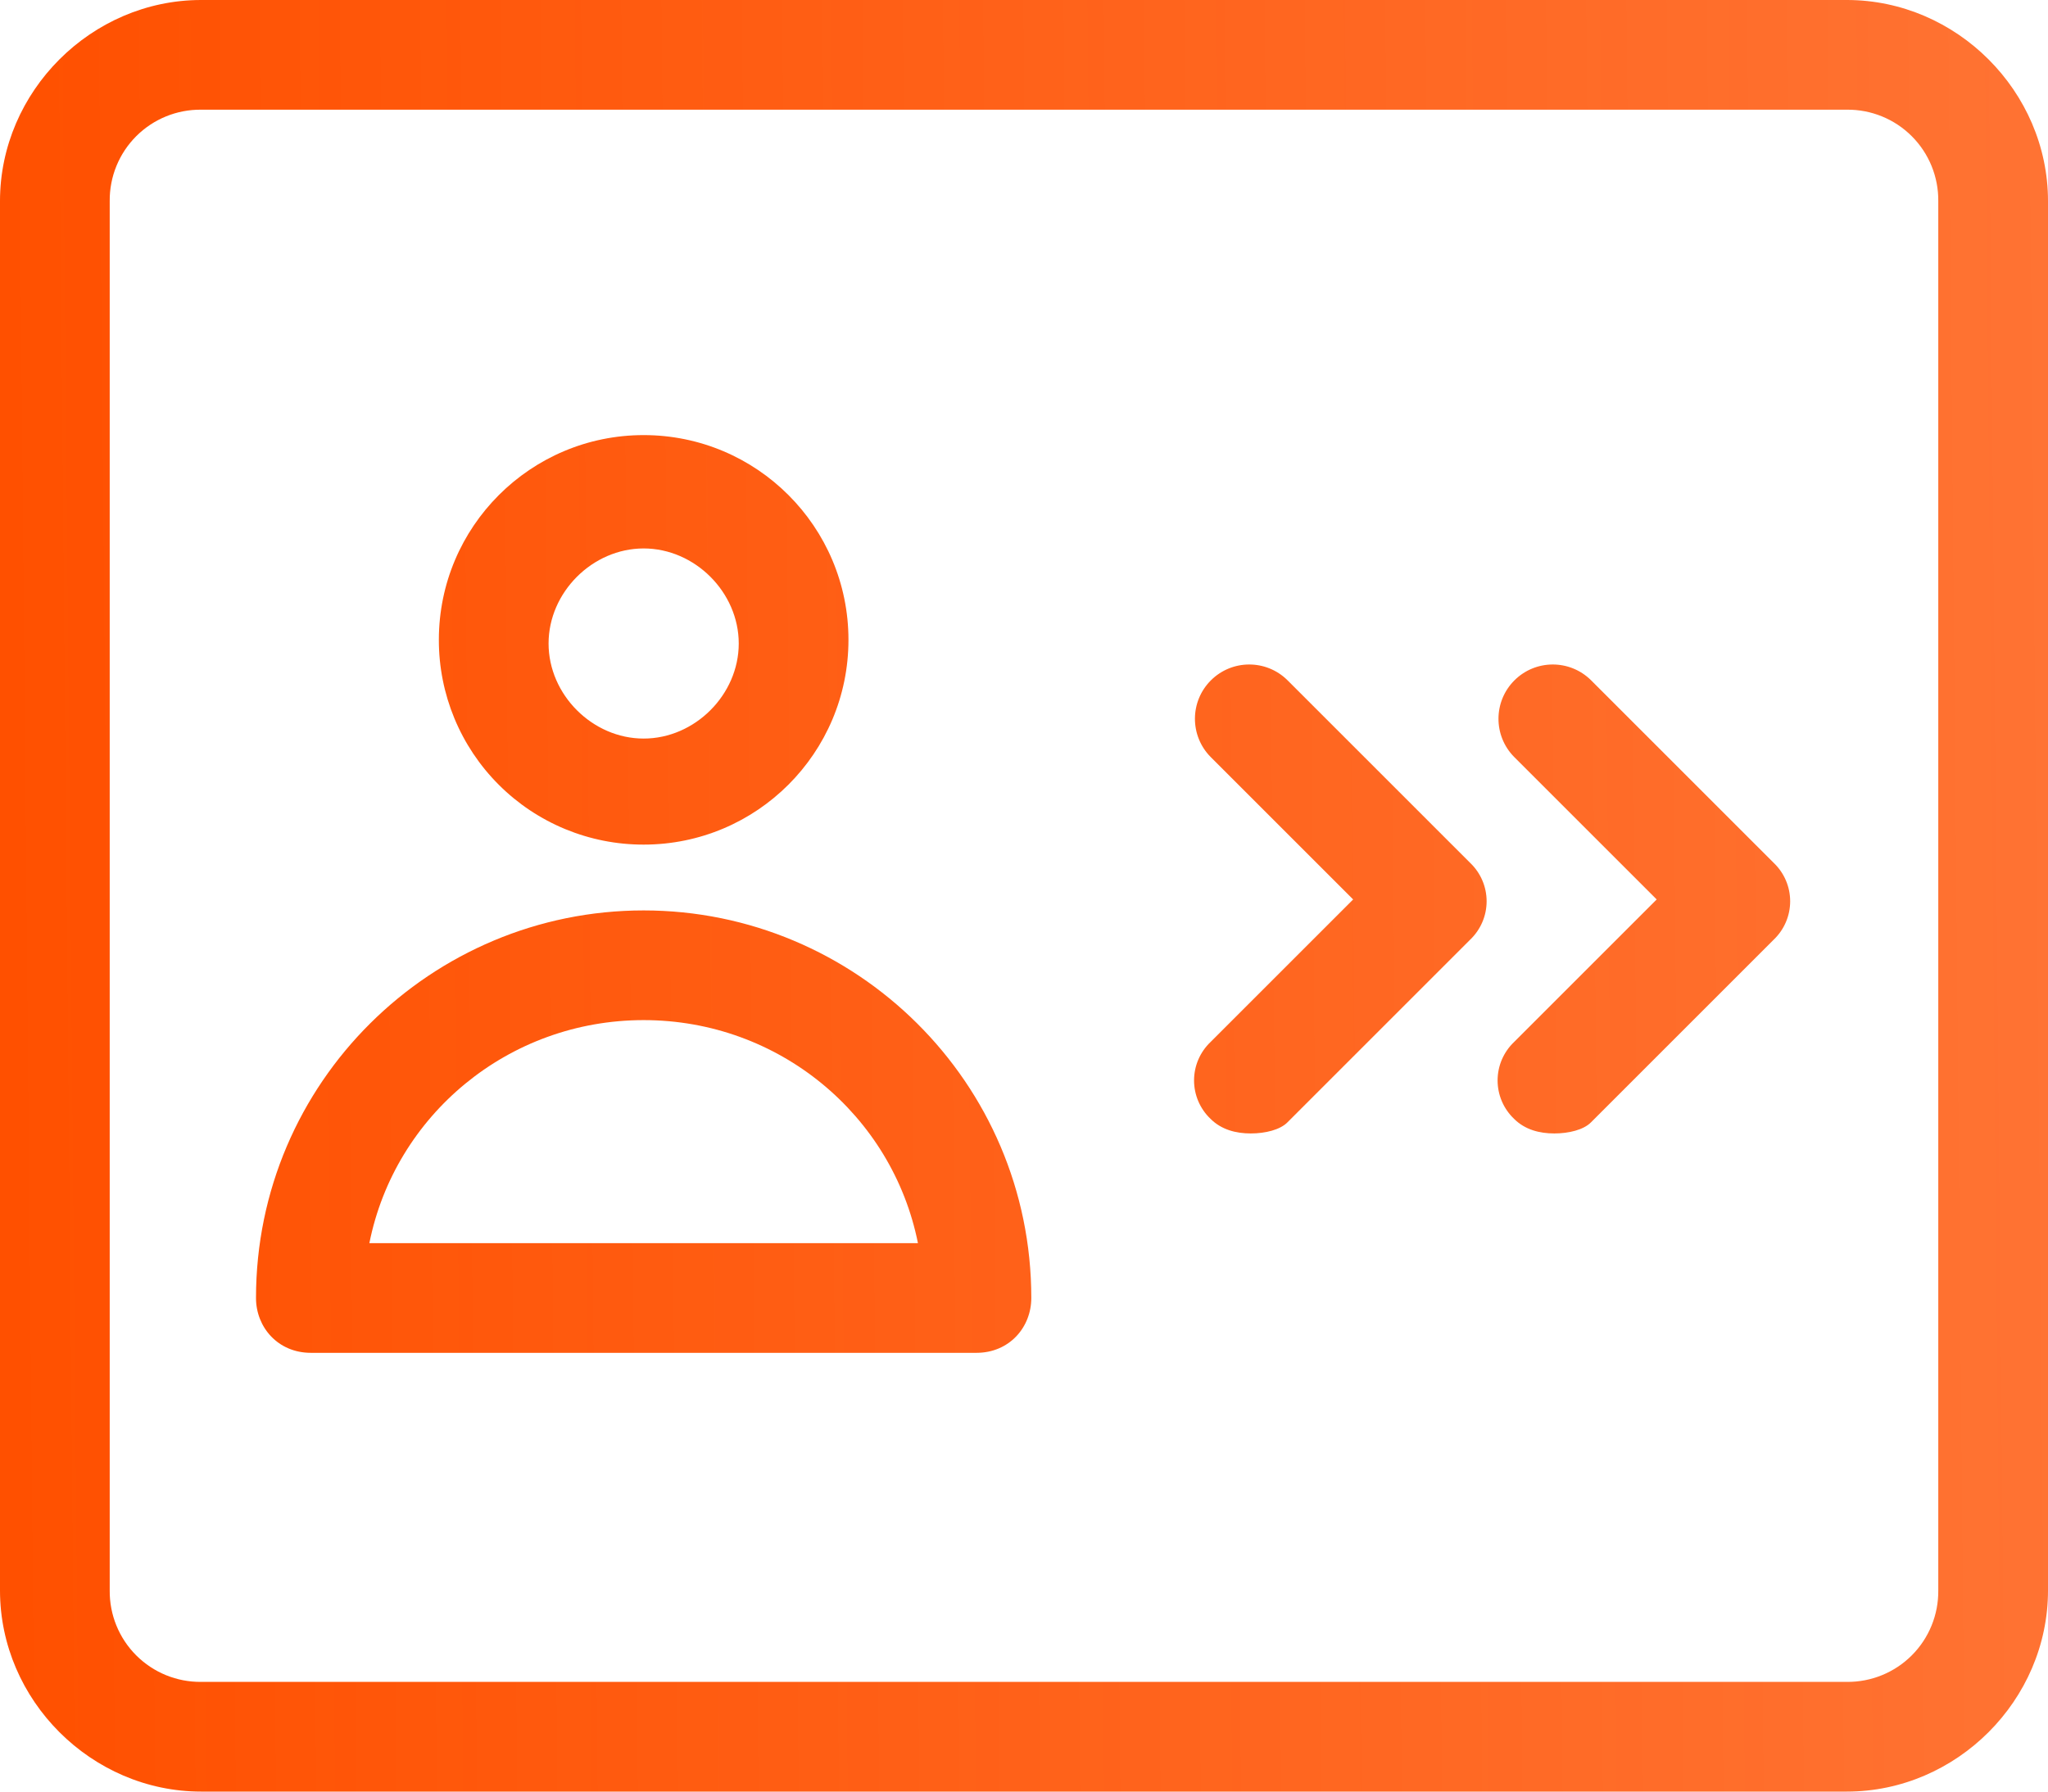
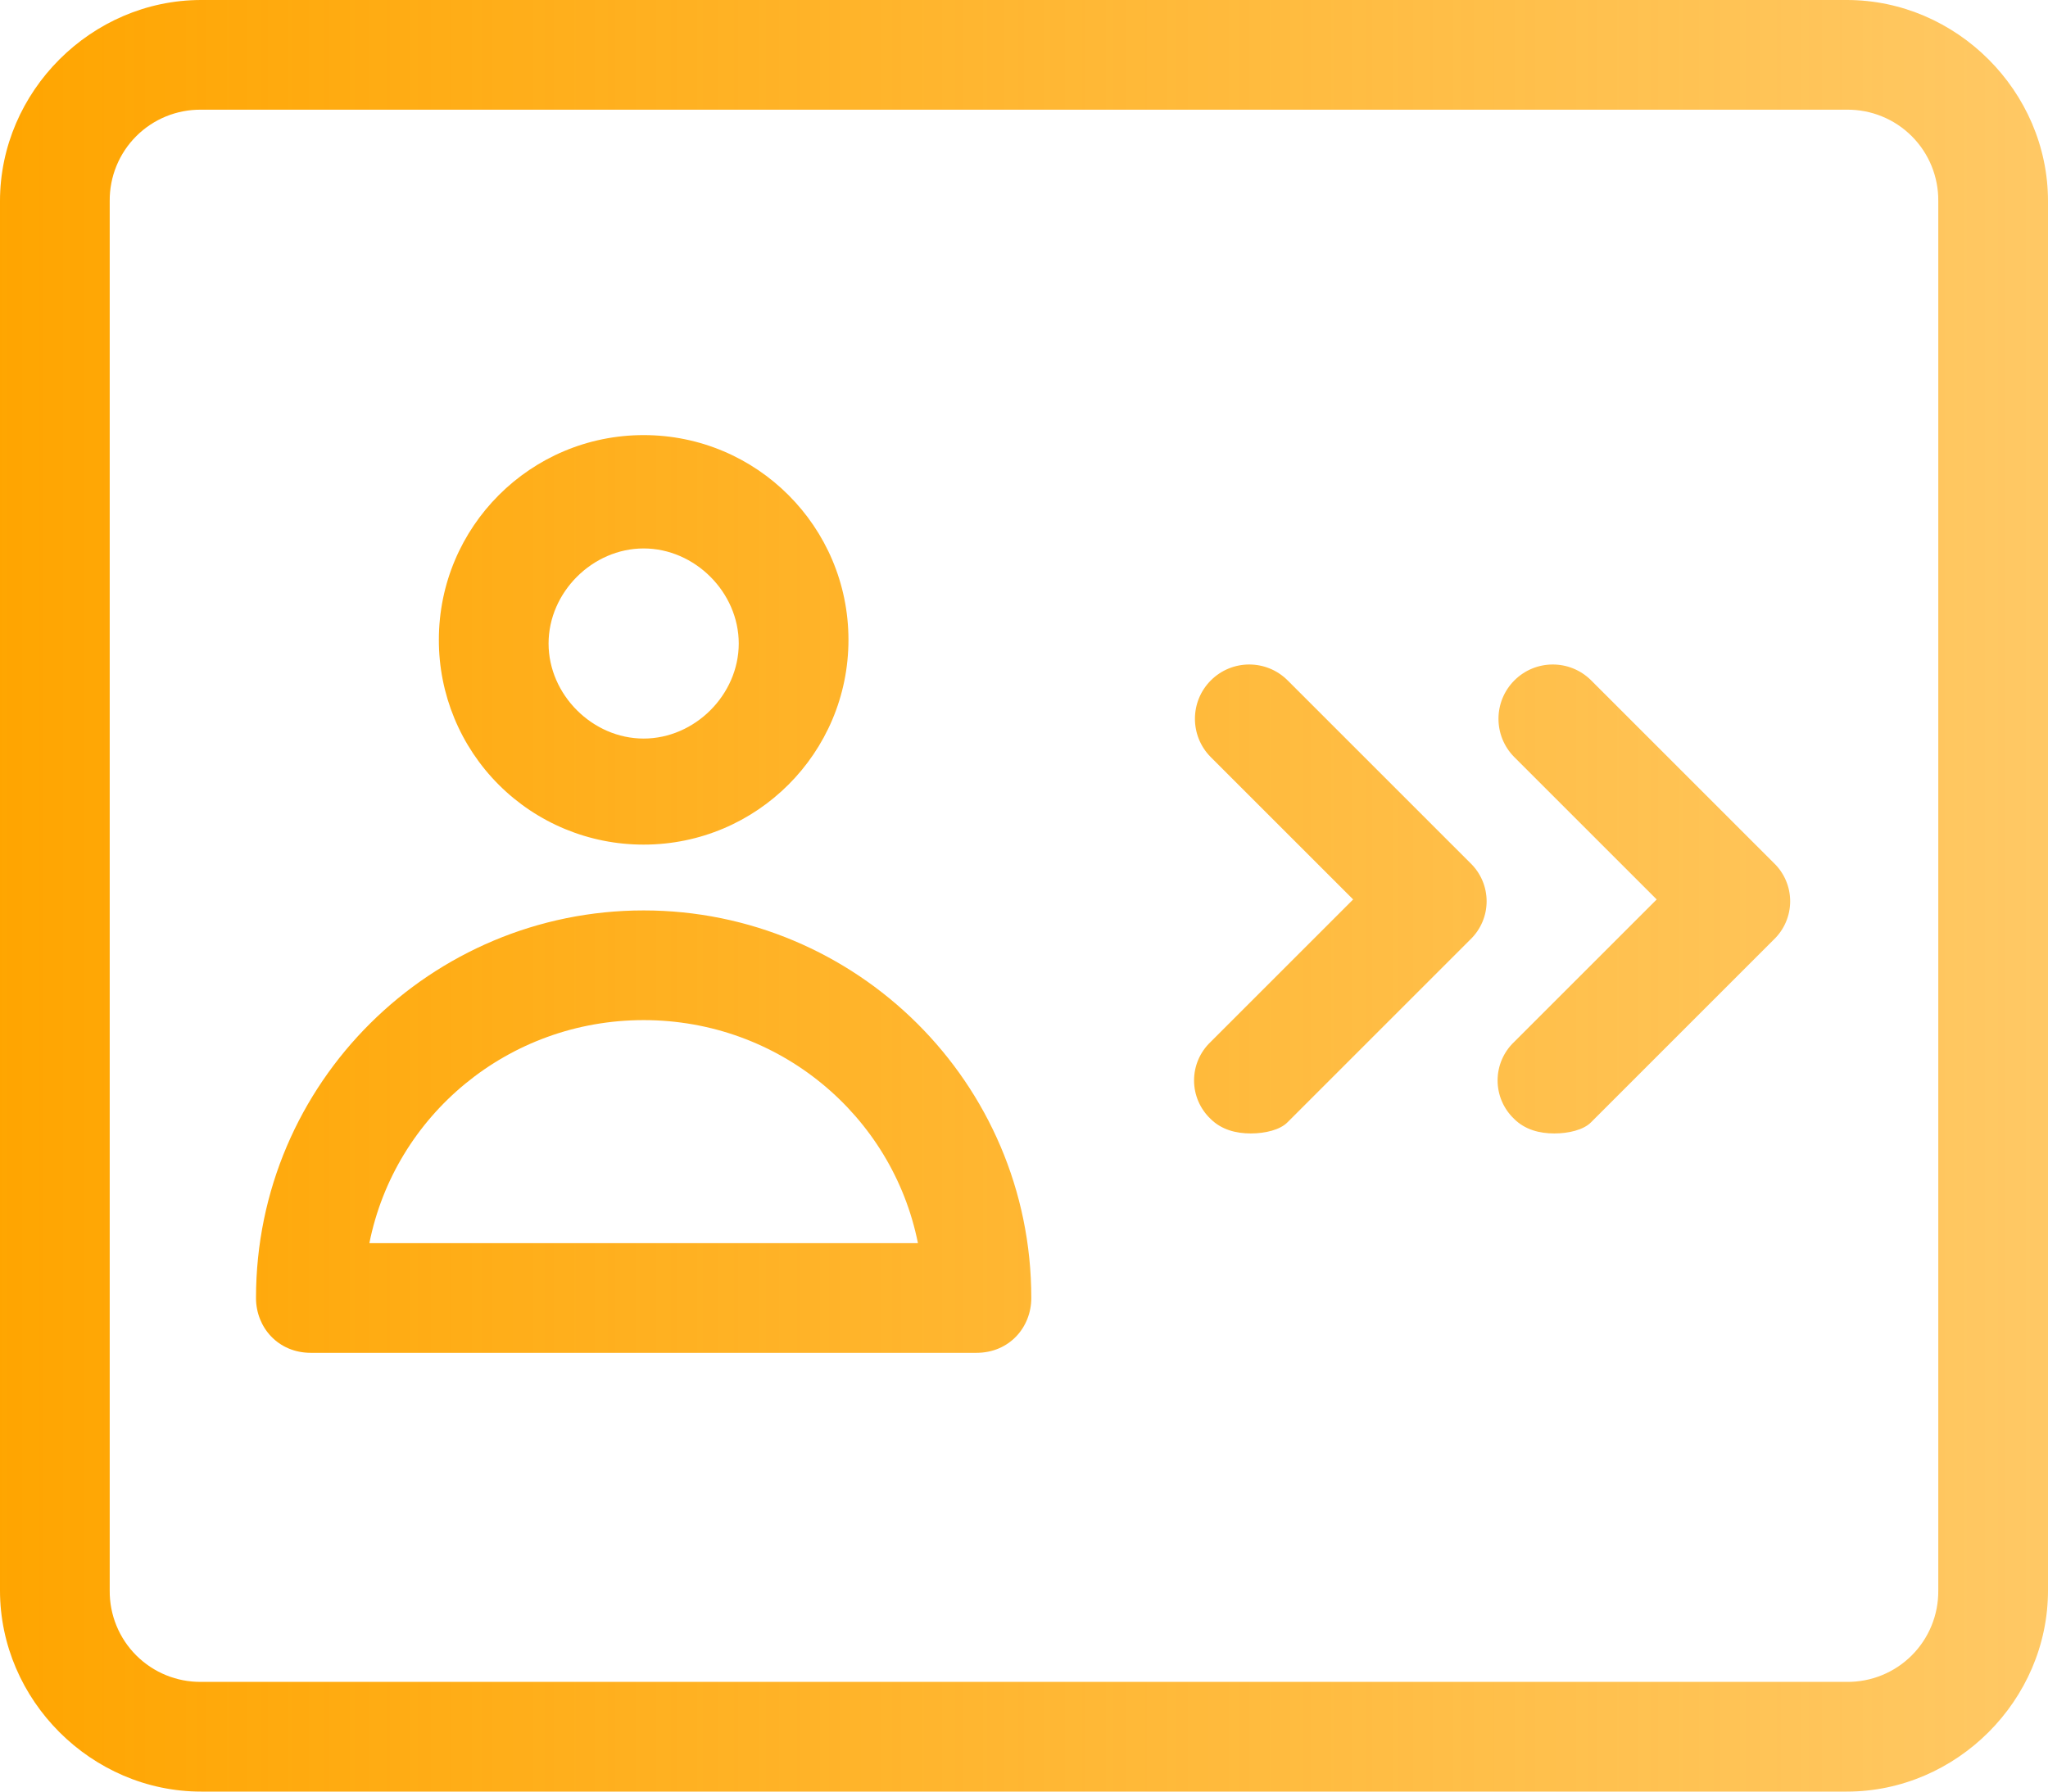
<svg xmlns="http://www.w3.org/2000/svg" width="800" height="699.998" viewBox="0 0 800 699.998">
  <defs>
-     <linearGradient id="linear-gradient" x1="1" y1="0.472" x2="0.007" y2="0.48" gradientUnits="objectBoundingBox">
-       <stop offset="0" stop-color="#ff5000" stop-opacity="0.8" />
-       <stop offset="1" stop-color="#ff5000" />
+     <linearGradient id="linear-gradient" y1="0.5" x2="1" y2="0.5" gradientUnits="objectBoundingBox">
+       <stop offset="0" stop-color="orange" />
+       <stop offset="1" stop-color="orange" stop-opacity="0.604" />
    </linearGradient>
  </defs>
-   <g id="组_519" data-name="组 519" transform="translate(-34.134 -93.868)">
-     <path id="联合_13" data-name="联合 13" d="M78.573,700C35.713,700,0,664.284,0,621.424V78.569C0,35.713,35.713,0,78.573,0H721.427C764.283,0,800,35.713,800,78.569V621.424C800,664.284,764.283,700,721.427,700ZM42.856,78.569V621.424a35.369,35.369,0,0,0,35.717,35.714H721.427a35.366,35.366,0,0,0,35.713-35.714V78.569a35.366,35.366,0,0,0-35.713-35.713H78.573A35.369,35.369,0,0,0,42.856,78.569Zm78.572,450c-12.858,0-21.428-10-21.428-21.425,0-84.287,68.572-151.429,151.429-151.429s151.425,67.143,151.425,151.429c0,11.429-8.57,21.425-21.425,21.425Zm22.856-42.856H358.57c-10-50-54.284-87.14-107.141-87.14S154.284,435.71,144.284,485.711Zm447.144-48.573a20.71,20.71,0,0,1,0-30l55.714-55.713-55.714-55.715a21.214,21.214,0,0,1,30-30l71.428,71.427a20.717,20.717,0,0,1,0,30l-71.428,71.428c-2.858,2.858-8.571,4.288-14.288,4.288S595.714,441.427,591.427,437.139Zm-118.571,0a20.712,20.712,0,0,1,0-30l55.715-55.713-55.715-55.715a21.214,21.214,0,0,1,30-30l71.428,71.427a20.718,20.718,0,0,1,0,30l-71.428,71.428c-2.858,2.858-8.575,4.288-14.288,4.288S477.14,441.427,472.856,437.139ZM171.43,250a80,80,0,1,1,80,80A79.87,79.87,0,0,1,171.43,250Zm42.856,1.429c0,20,17.142,37.139,37.143,37.139s37.143-17.142,37.143-37.139-17.142-37.143-37.143-37.143S214.286,231.428,214.286,251.429Z" transform="translate(34.134 93.868)" fill="url(#linear-gradient)" />
-   </g>
+   <path id="_1" data-name="1" d="M78.573,700C35.713,700,0,664.284,0,621.424V78.569C0,35.713,35.713,0,78.573,0H721.427C764.283,0,800,35.713,800,78.569V621.424C800,664.284,764.283,700,721.427,700ZM42.856,78.569V621.424a35.369,35.369,0,0,0,35.717,35.714H721.427a35.366,35.366,0,0,0,35.713-35.714V78.569a35.366,35.366,0,0,0-35.713-35.713H78.573A35.369,35.369,0,0,0,42.856,78.569Zm78.572,450c-12.858,0-21.428-10-21.428-21.425,0-84.287,68.572-151.429,151.429-151.429s151.425,67.143,151.425,151.429c0,11.429-8.57,21.425-21.425,21.425Zm22.856-42.856H358.57c-10-50-54.284-87.14-107.141-87.14S154.284,435.71,144.284,485.711Zm447.144-48.573a20.71,20.71,0,0,1,0-30l55.714-55.713-55.714-55.715a21.214,21.214,0,0,1,30-30l71.428,71.427a20.717,20.717,0,0,1,0,30l-71.428,71.428c-2.858,2.858-8.571,4.288-14.288,4.288S595.714,441.427,591.427,437.139Zm-118.571,0a20.712,20.712,0,0,1,0-30l55.715-55.713-55.715-55.715a21.214,21.214,0,0,1,30-30l71.428,71.427a20.718,20.718,0,0,1,0,30l-71.428,71.428c-2.858,2.858-8.575,4.288-14.288,4.288S477.14,441.427,472.856,437.139ZM171.43,250a80,80,0,1,1,80,80A79.87,79.87,0,0,1,171.43,250Zm42.856,1.429c0,20,17.142,37.139,37.143,37.139s37.143-17.142,37.143-37.139-17.142-37.143-37.143-37.143S214.286,231.428,214.286,251.429Z" fill="url(#linear-gradient)" />
</svg>
